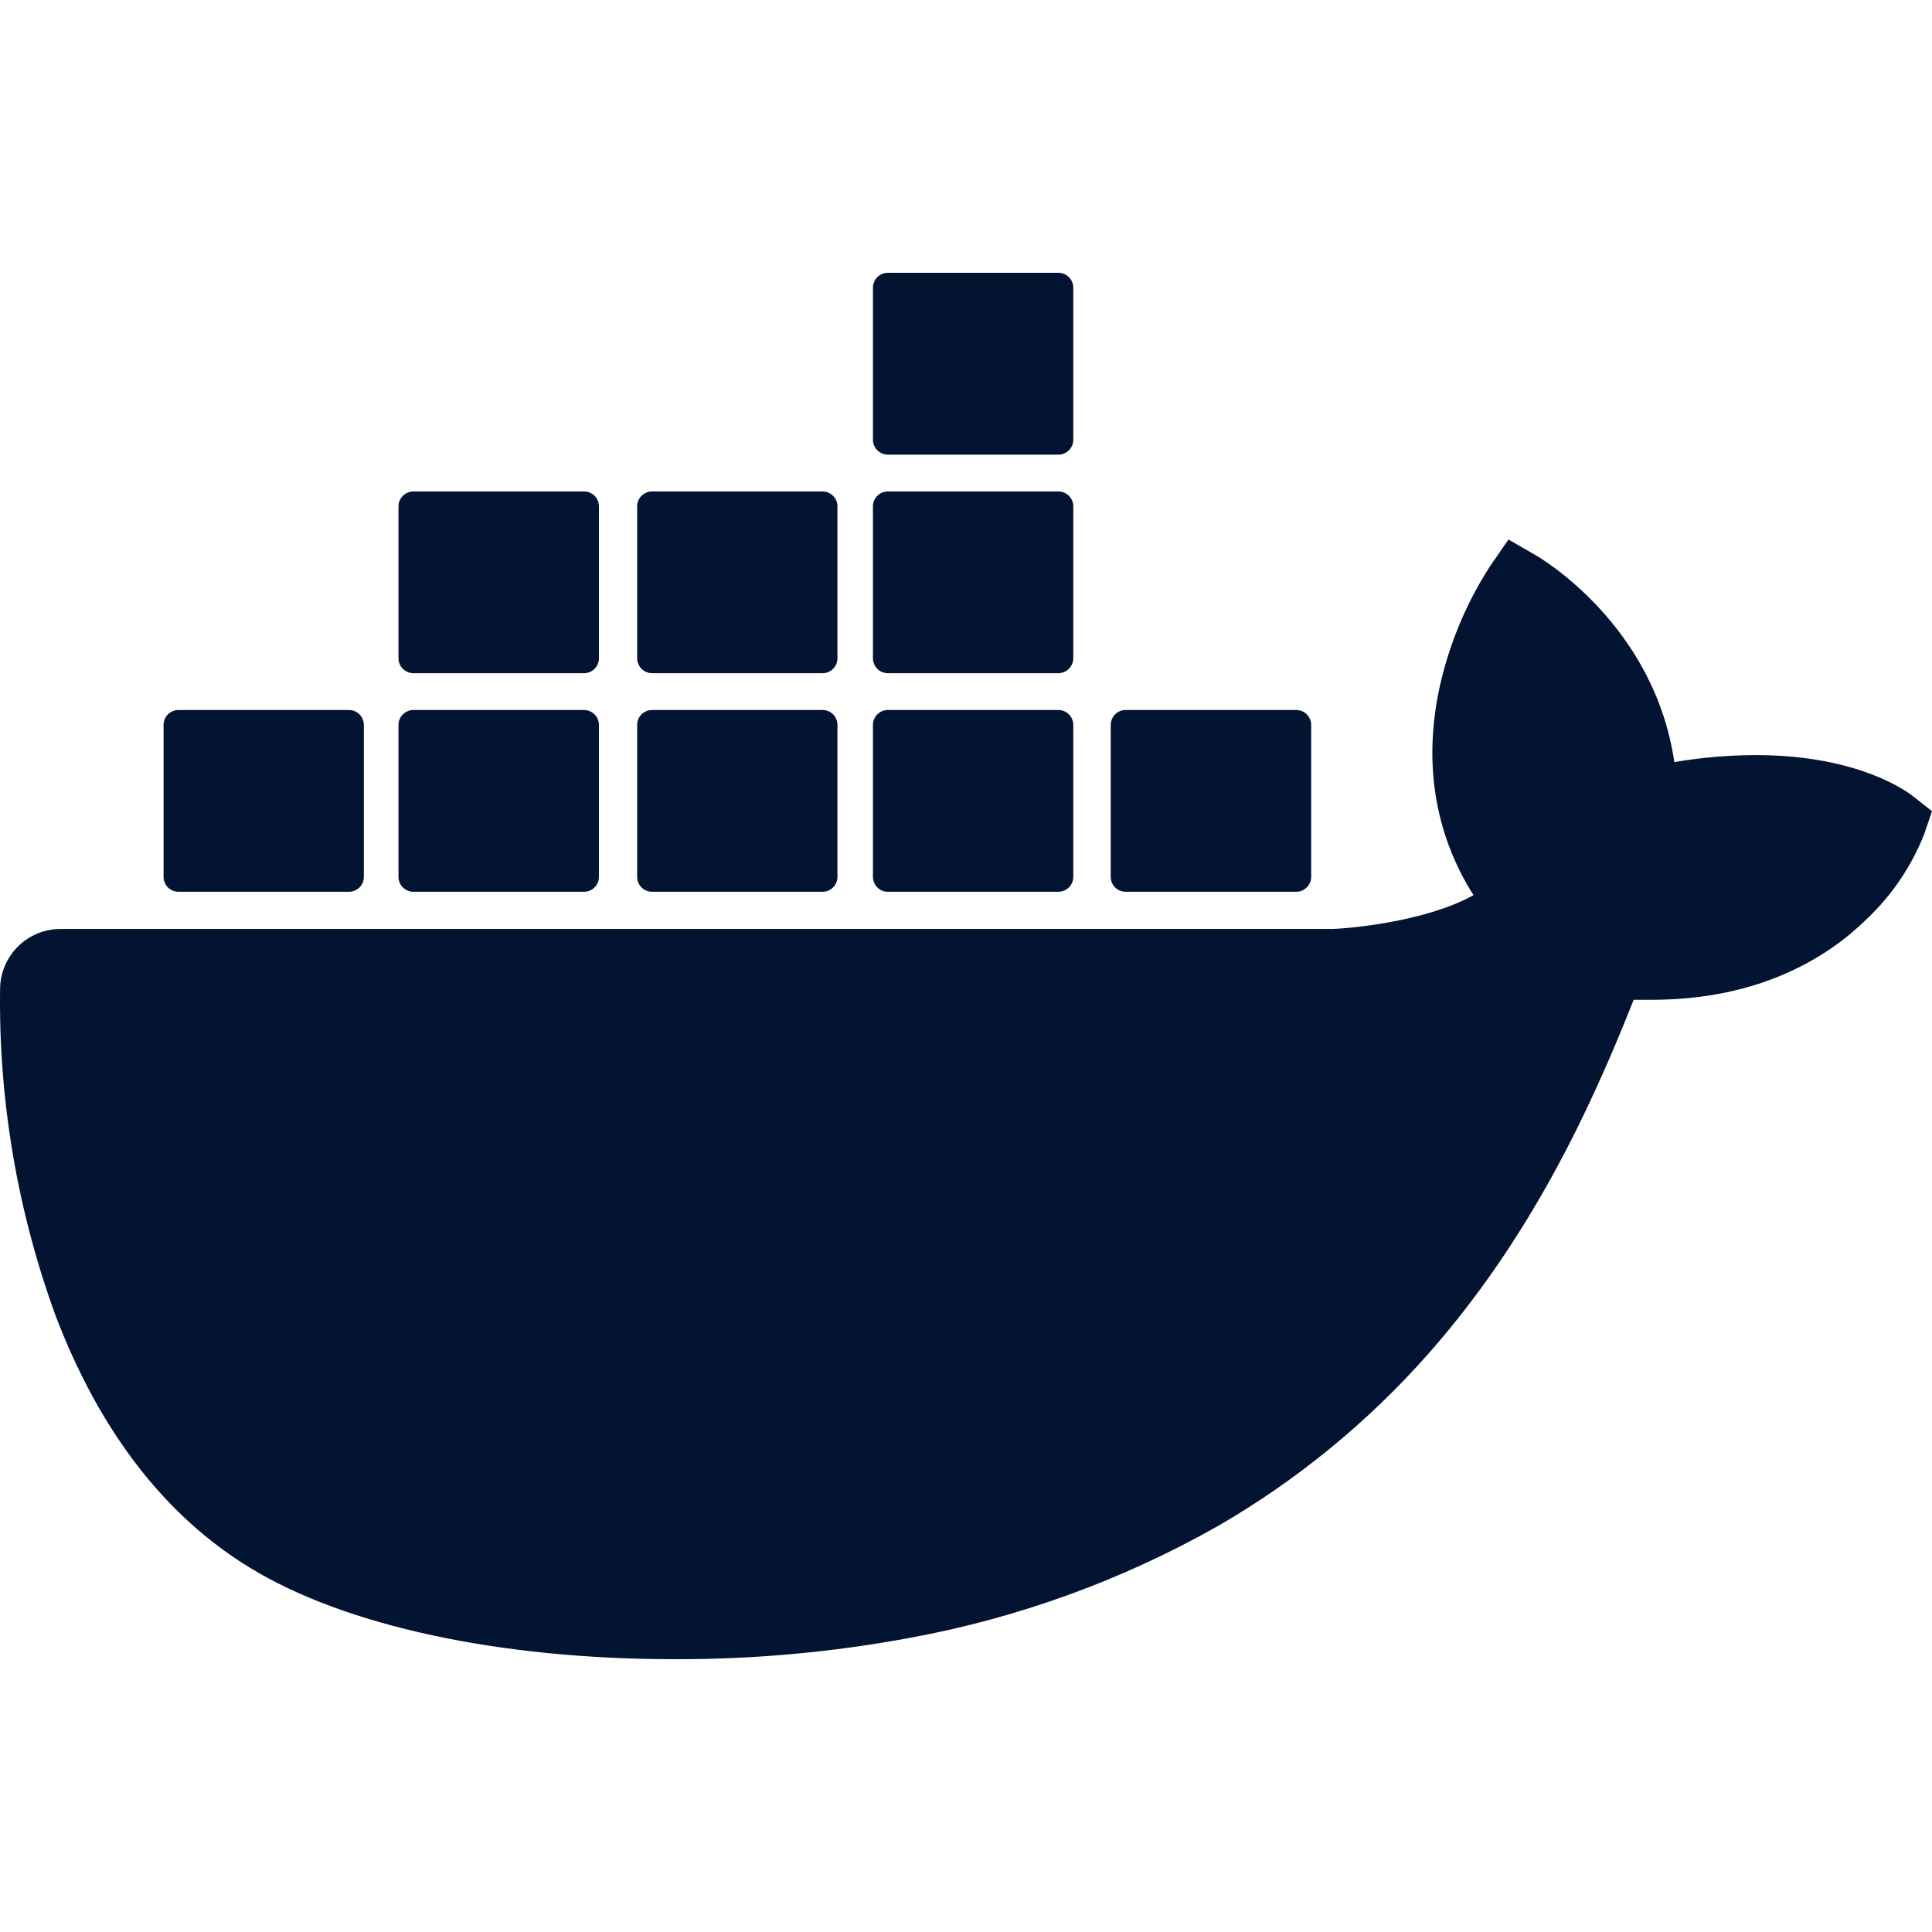
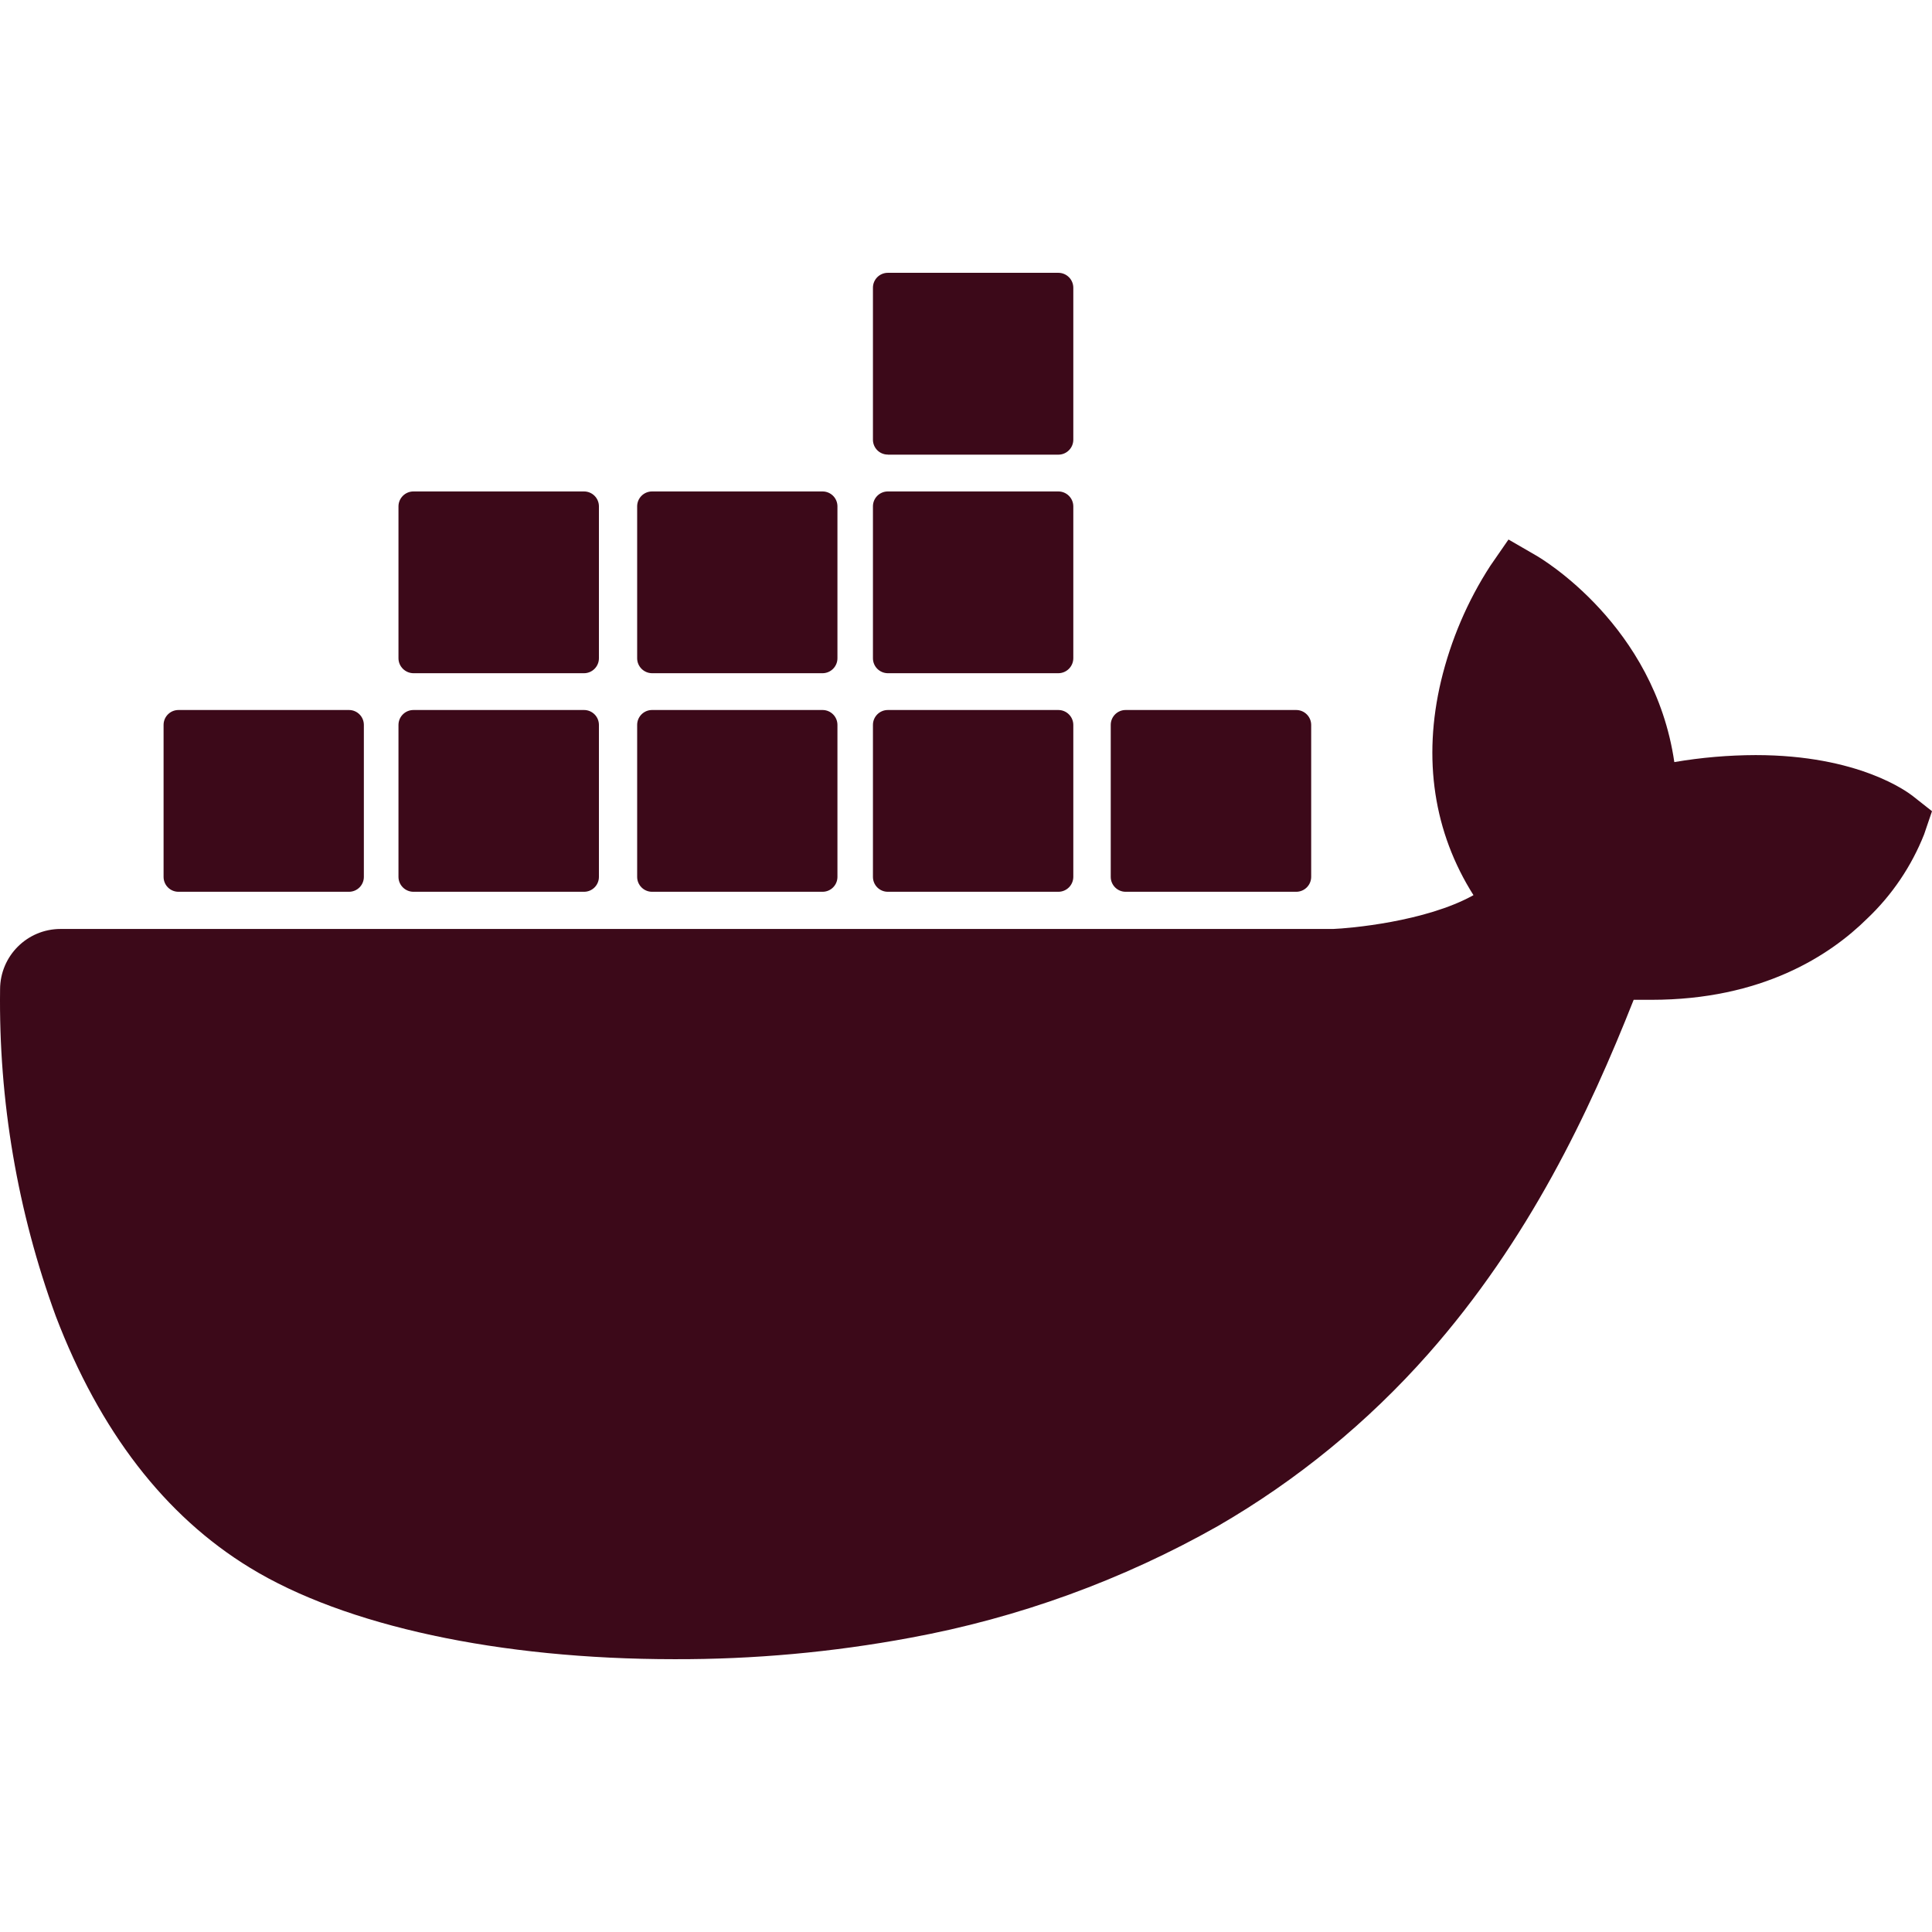
- <svg xmlns="http://www.w3.org/2000/svg" role="img" fill="#021431" viewBox="0 0 24 24">
+ <svg xmlns="http://www.w3.org/2000/svg" role="img" fill="#3c0919" viewBox="0 0 24 24">
  <path d="M13.983 11.078h2.119a.186.186 0 00.186-.185V9.006a.186.186 0 00-.186-.186h-2.119a.185.185 0 00-.185.185v1.888c0 .102.083.185.185.185m-2.954-5.43h2.118a.186.186 0 00.186-.186V3.574a.186.186 0 00-.186-.185h-2.118a.185.185 0 00-.185.185v1.888c0 .102.082.185.185.185m0 2.716h2.118a.187.187 0 00.186-.186V6.29a.186.186 0 00-.186-.185h-2.118a.185.185 0 00-.185.185v1.887c0 .102.082.185.185.186m-2.93 0h2.12a.186.186 0 00.184-.186V6.29a.185.185 0 00-.185-.185H8.1a.185.185 0 00-.185.185v1.887c0 .102.083.185.185.186m-2.964 0h2.119a.186.186 0 00.185-.186V6.29a.185.185 0 00-.185-.185H5.136a.186.186 0 00-.186.185v1.887c0 .102.084.185.186.186m5.893 2.715h2.118a.186.186 0 00.186-.185V9.006a.186.186 0 00-.186-.186h-2.118a.185.185 0 00-.185.185v1.888c0 .102.082.185.185.185m-2.93 0h2.12a.185.185 0 00.184-.185V9.006a.185.185 0 00-.184-.186h-2.12a.185.185 0 00-.184.185v1.888c0 .102.083.185.185.185m-2.964 0h2.119a.185.185 0 00.185-.185V9.006a.185.185 0 00-.184-.186h-2.12a.186.186 0 00-.186.186v1.887c0 .102.084.185.186.185m-2.92 0h2.12a.185.185 0 00.184-.185V9.006a.185.185 0 00-.184-.186h-2.12a.185.185 0 00-.184.185v1.888c0 .102.082.185.185.185M23.763 9.89c-.065-.051-.672-.51-1.954-.51-.338.001-.676.03-1.01.087-.248-1.7-1.653-2.53-1.716-2.566l-.344-.199-.226.327c-.284.438-.49.922-.612 1.43-.23.97-.09 1.882.403 2.661-.595.332-1.55.413-1.744.42H.751a.751.751 0 00-.75.748 11.376 11.376 0 00.692 4.062c.545 1.428 1.355 2.48 2.41 3.124 1.18.723 3.1 1.137 5.275 1.137.983.003 1.963-.086 2.93-.266a12.248 12.248 0 003.823-1.389c.98-.567 1.86-1.288 2.61-2.136 1.252-1.418 1.998-2.997 2.553-4.4h.221c1.372 0 2.215-.549 2.68-1.009.309-.293.55-.65.707-1.046l.098-.288Z" />
</svg>
